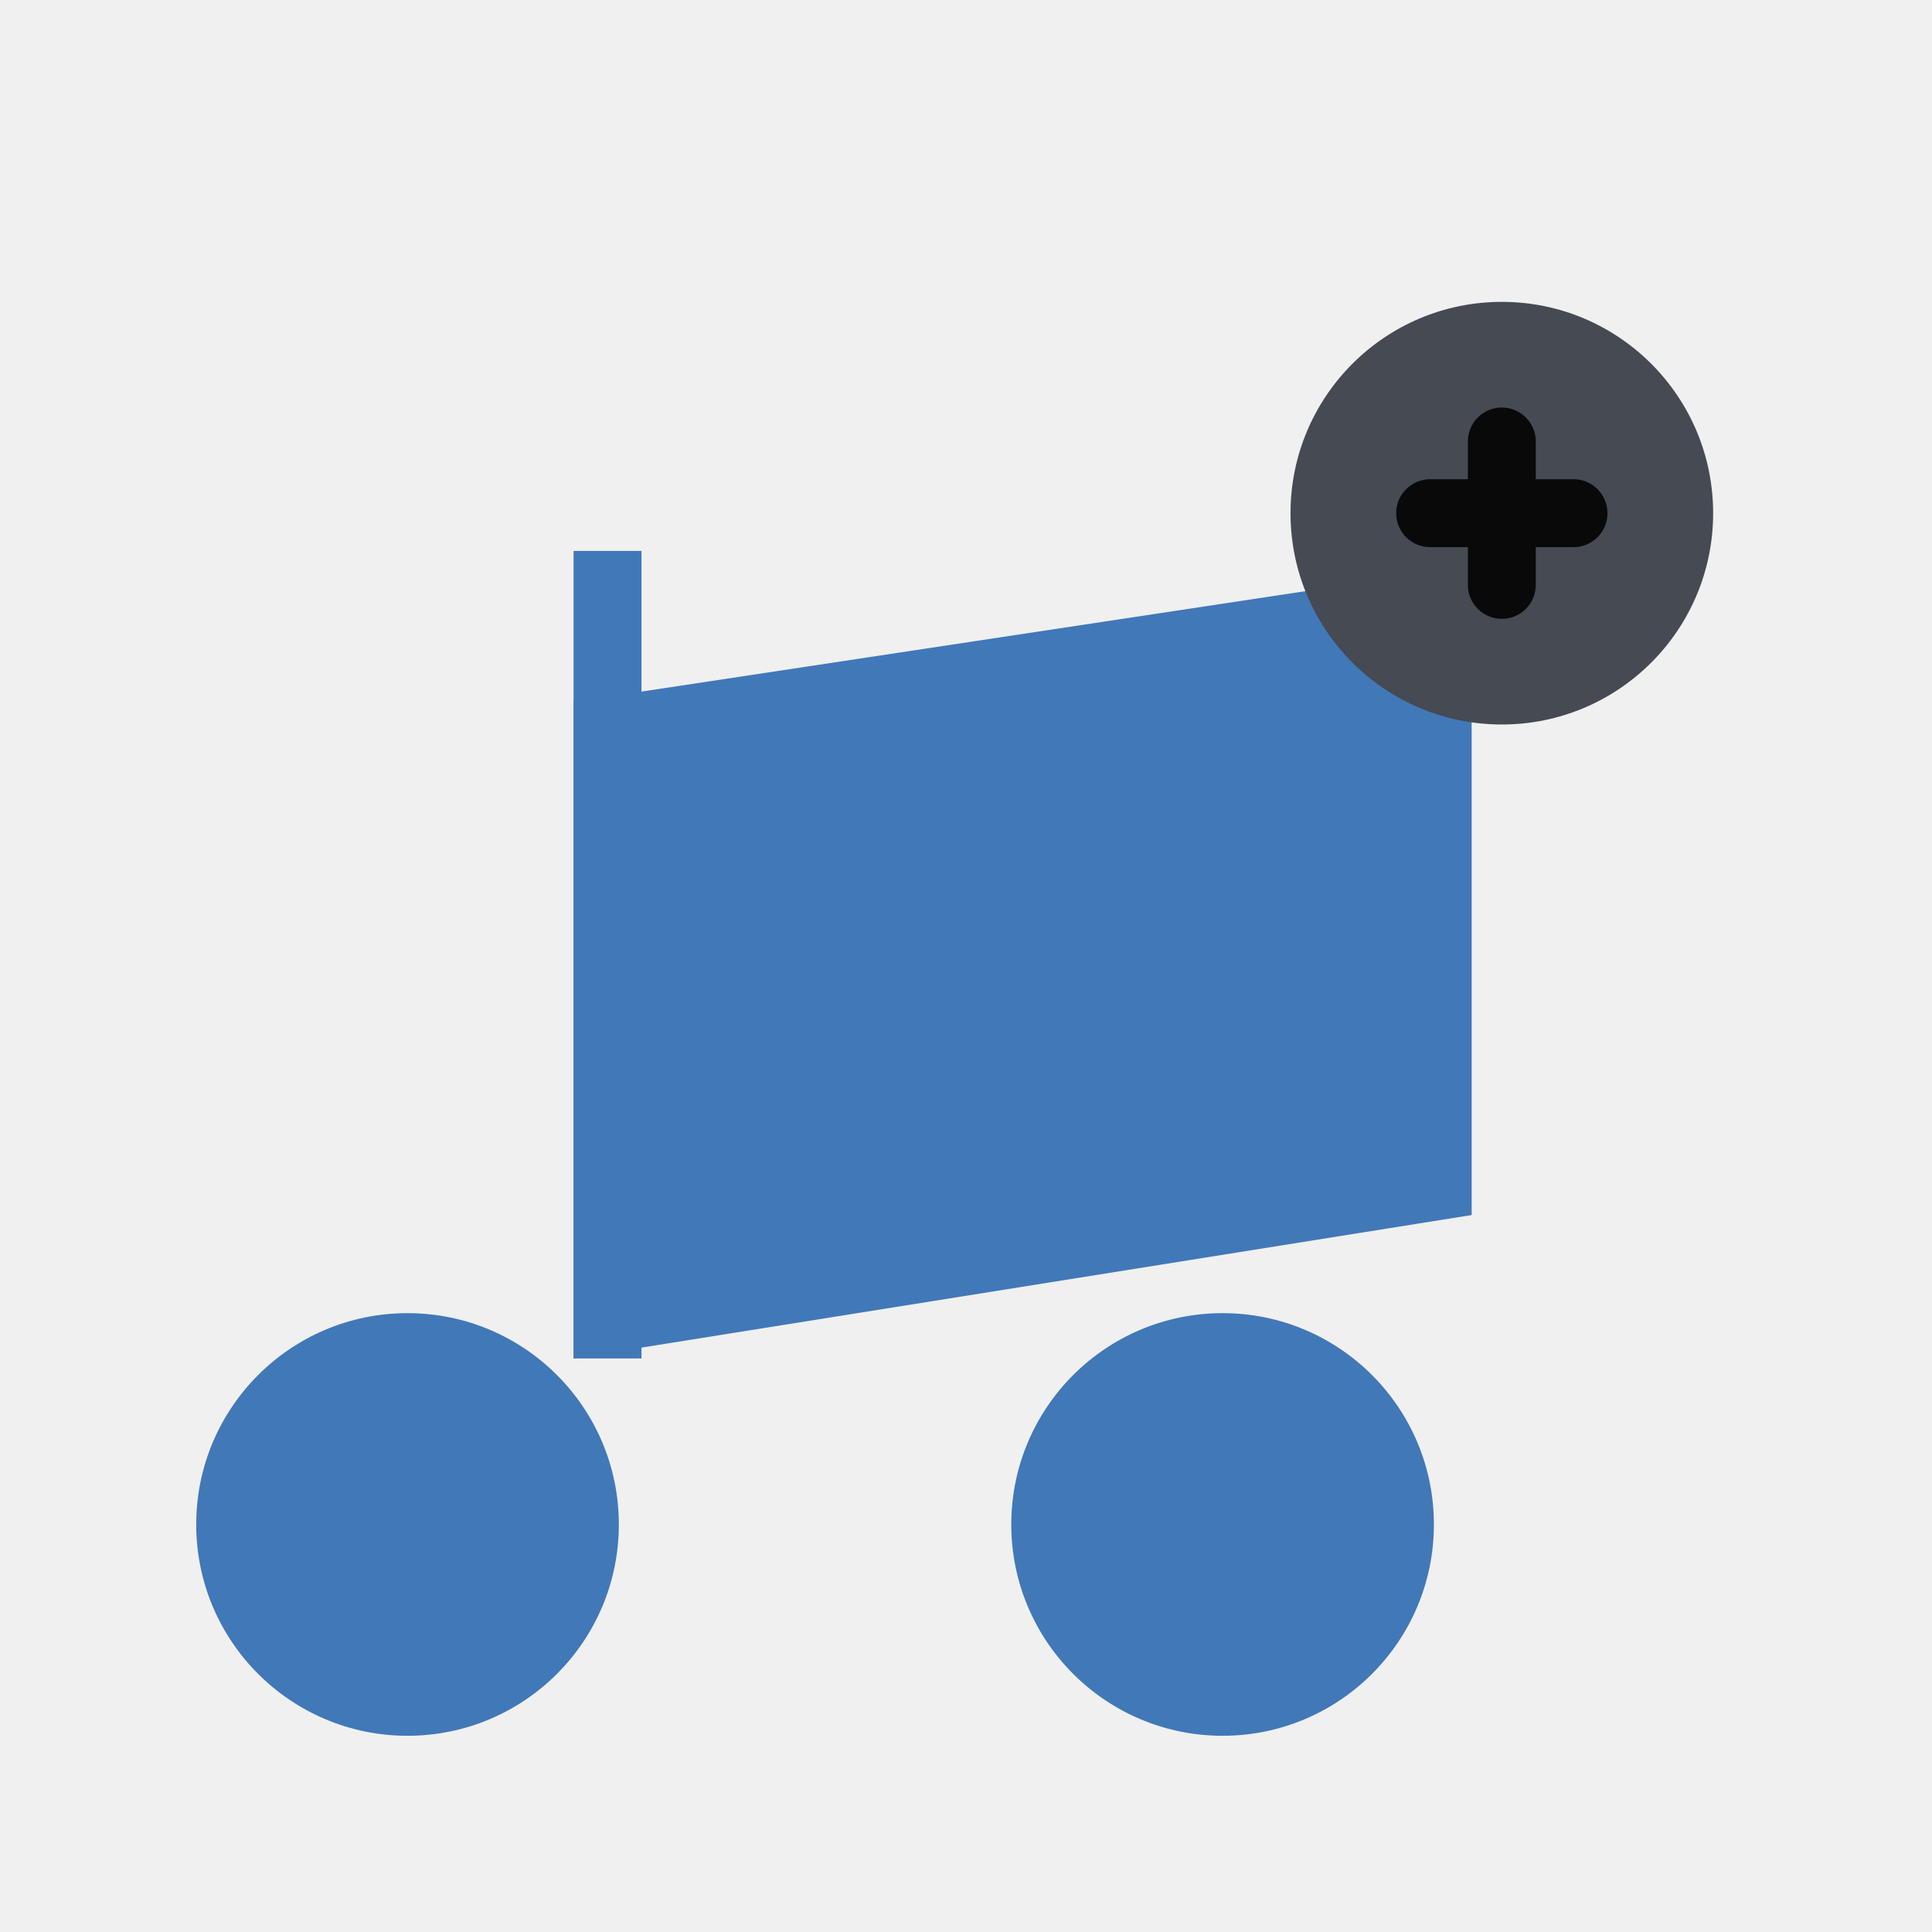
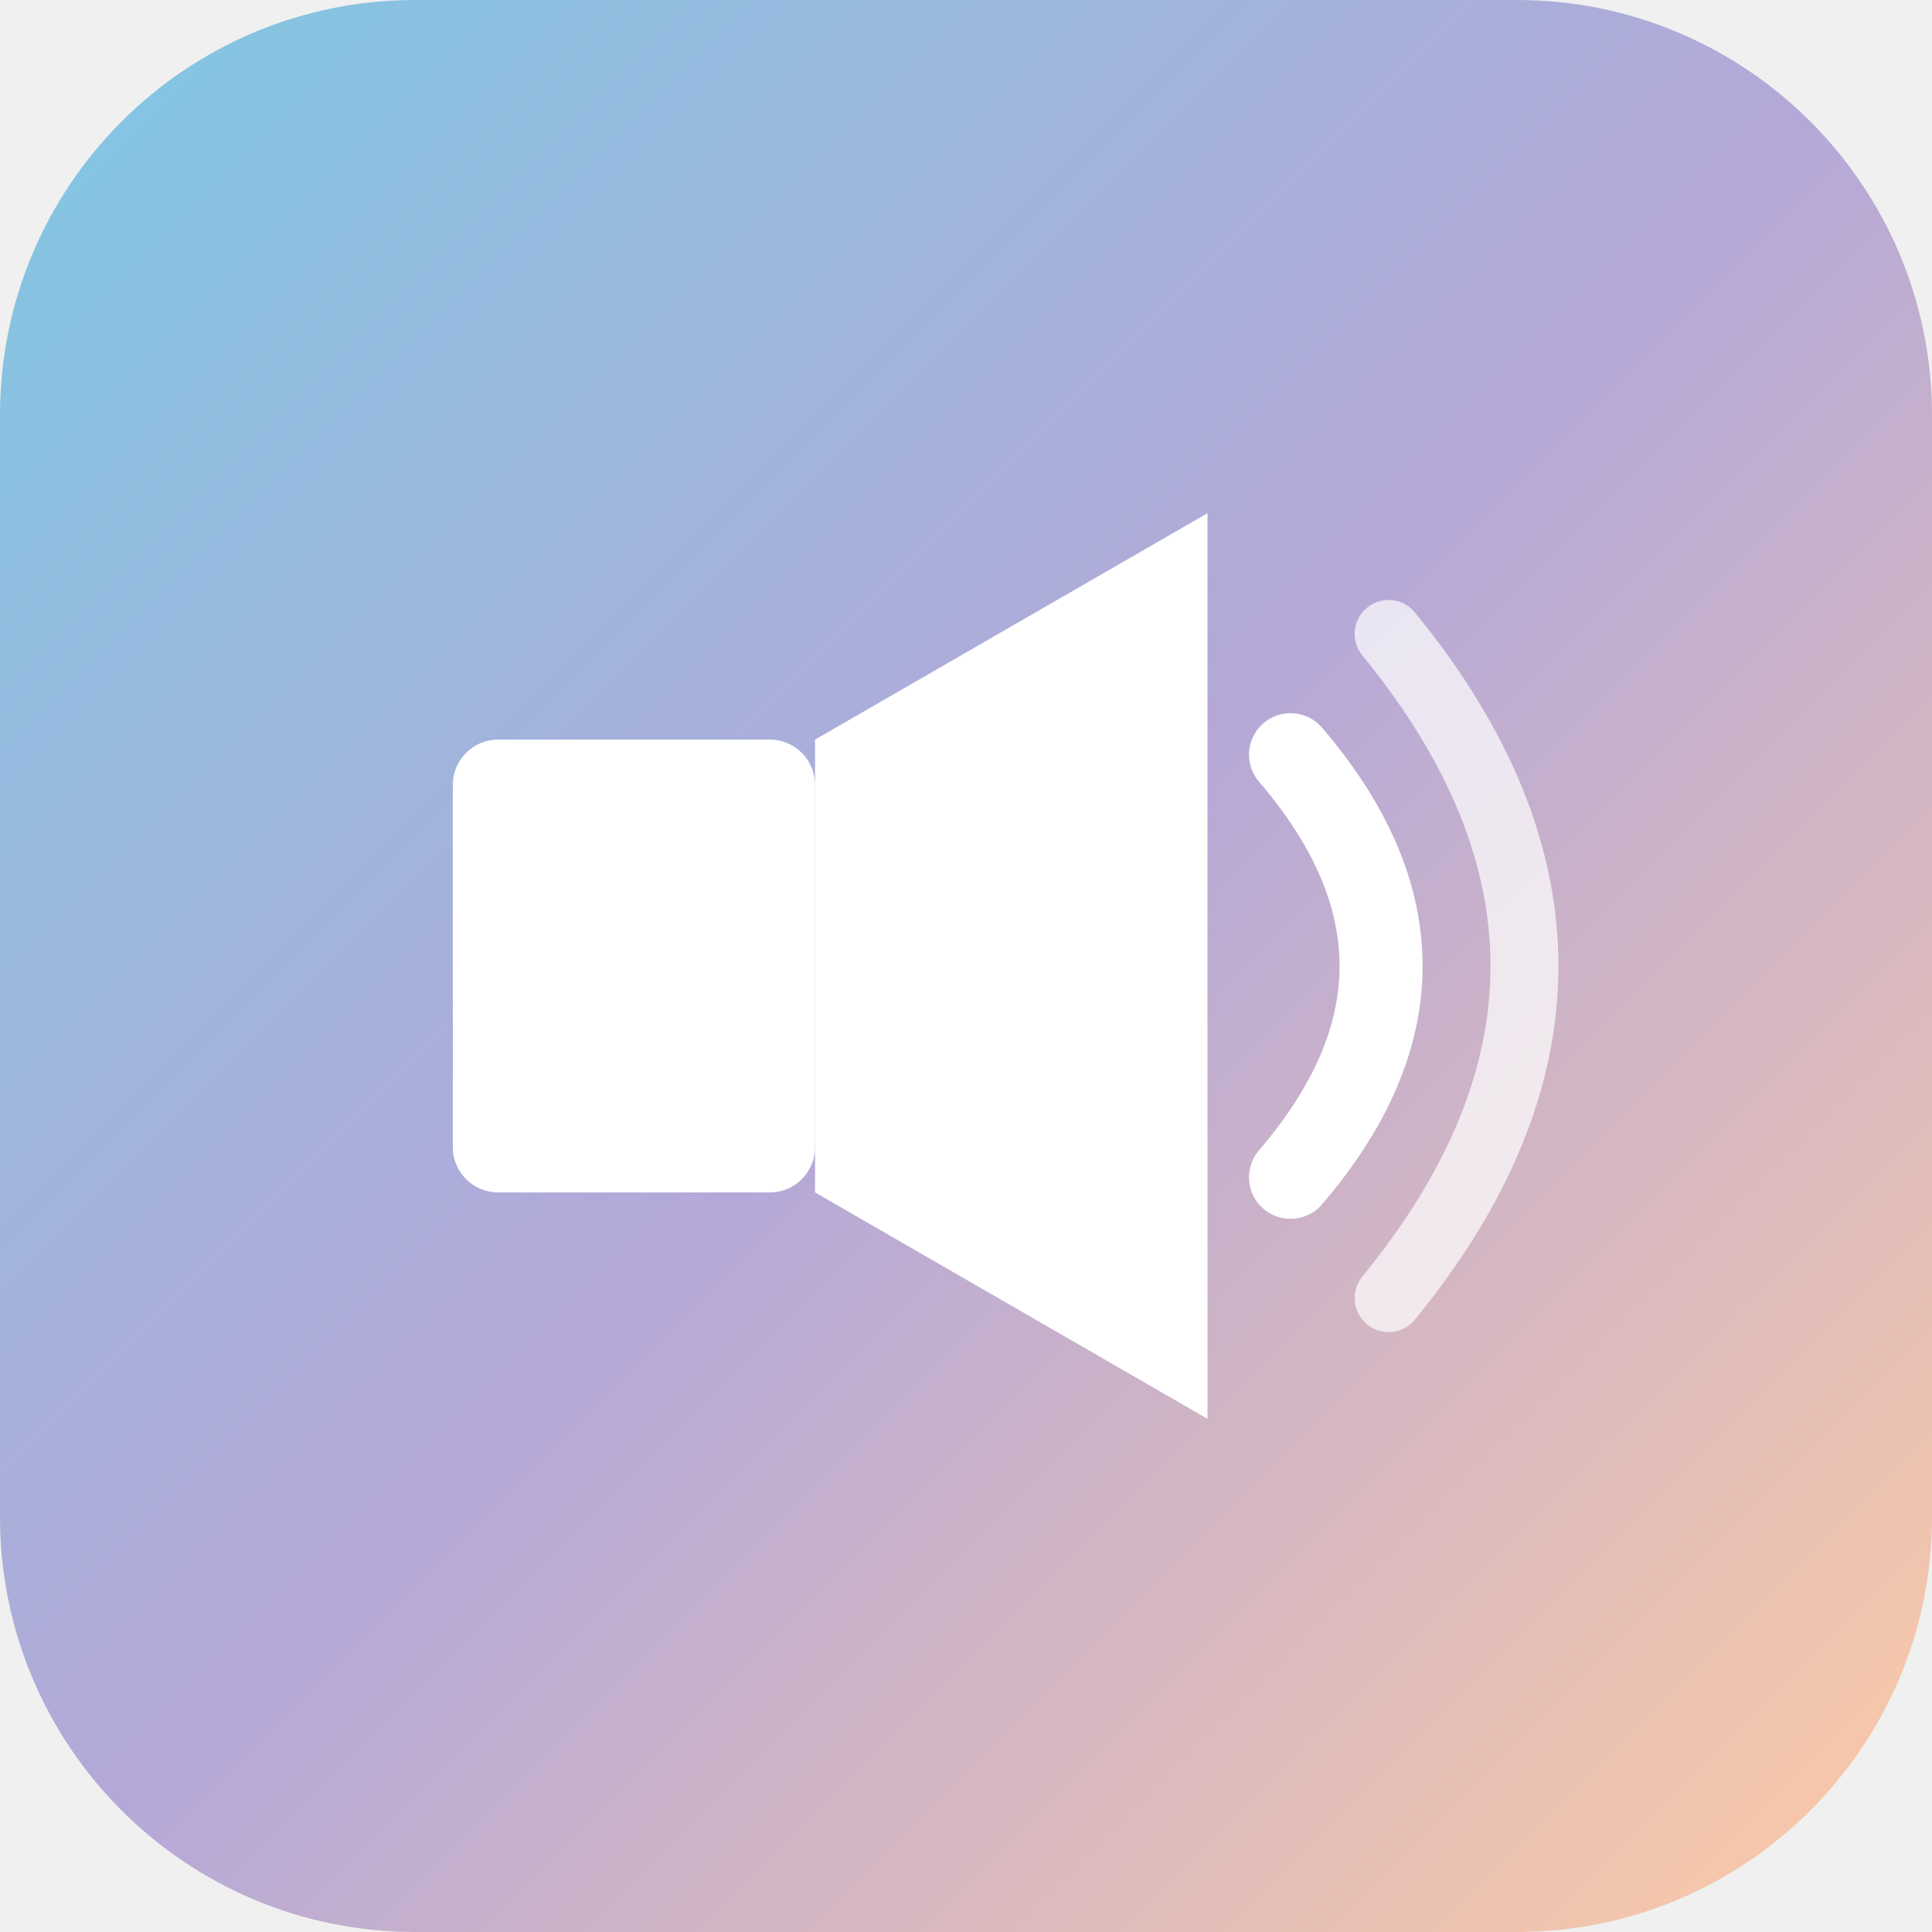
<svg xmlns="http://www.w3.org/2000/svg" width="512" height="512" viewBox="0 0 512 512" fill="none">
-   <rect width="512" height="512" fill="transparent" />
-   <circle cx="108" cy="404" r="56" fill="#4178B8" />
-   <circle cx="324" cy="404" r="56" fill="#4178B8" />
-   <path d="M152 186L390 150V322L152 360V186Z" fill="#4178B8" />
-   <rect x="152" y="146" width="18" height="214" fill="#4178B8" />
-   <circle cx="398" cy="136" r="56" fill="#454A53" />
-   <rect x="389" y="108" width="18" height="56" rx="9" fill="#090909" />
-   <rect x="370" y="127" width="56" height="18" rx="9" fill="#090909" />
+   <rect width="512" height="512" rx="110" fill="url(#bg)" />
+   <rect x="120" y="196" width="96" height="120" rx="12" fill="white" />
+   <path d="M216 196L320 136V376L216 316V196Z" fill="white" />
+   <path d="M342 200 Q390 256 342 312" stroke="white" stroke-width="22" stroke-linecap="round" fill="none" />
+   <path d="M368 168 Q440 256 368 344" stroke="white" stroke-width="18" stroke-linecap="round" fill="none" opacity="0.7" />
+   <defs>
+     <linearGradient id="bg" x1="0" y1="0" x2="512" y2="512" gradientUnits="userSpaceOnUse">
+       <stop offset="0%" stop-color="#7EC8E3" />
+       <stop offset="50%" stop-color="#B5A8D8" />
+       <stop offset="100%" stop-color="#FFCBA4" />
+     </linearGradient>
+   </defs>
</svg>
